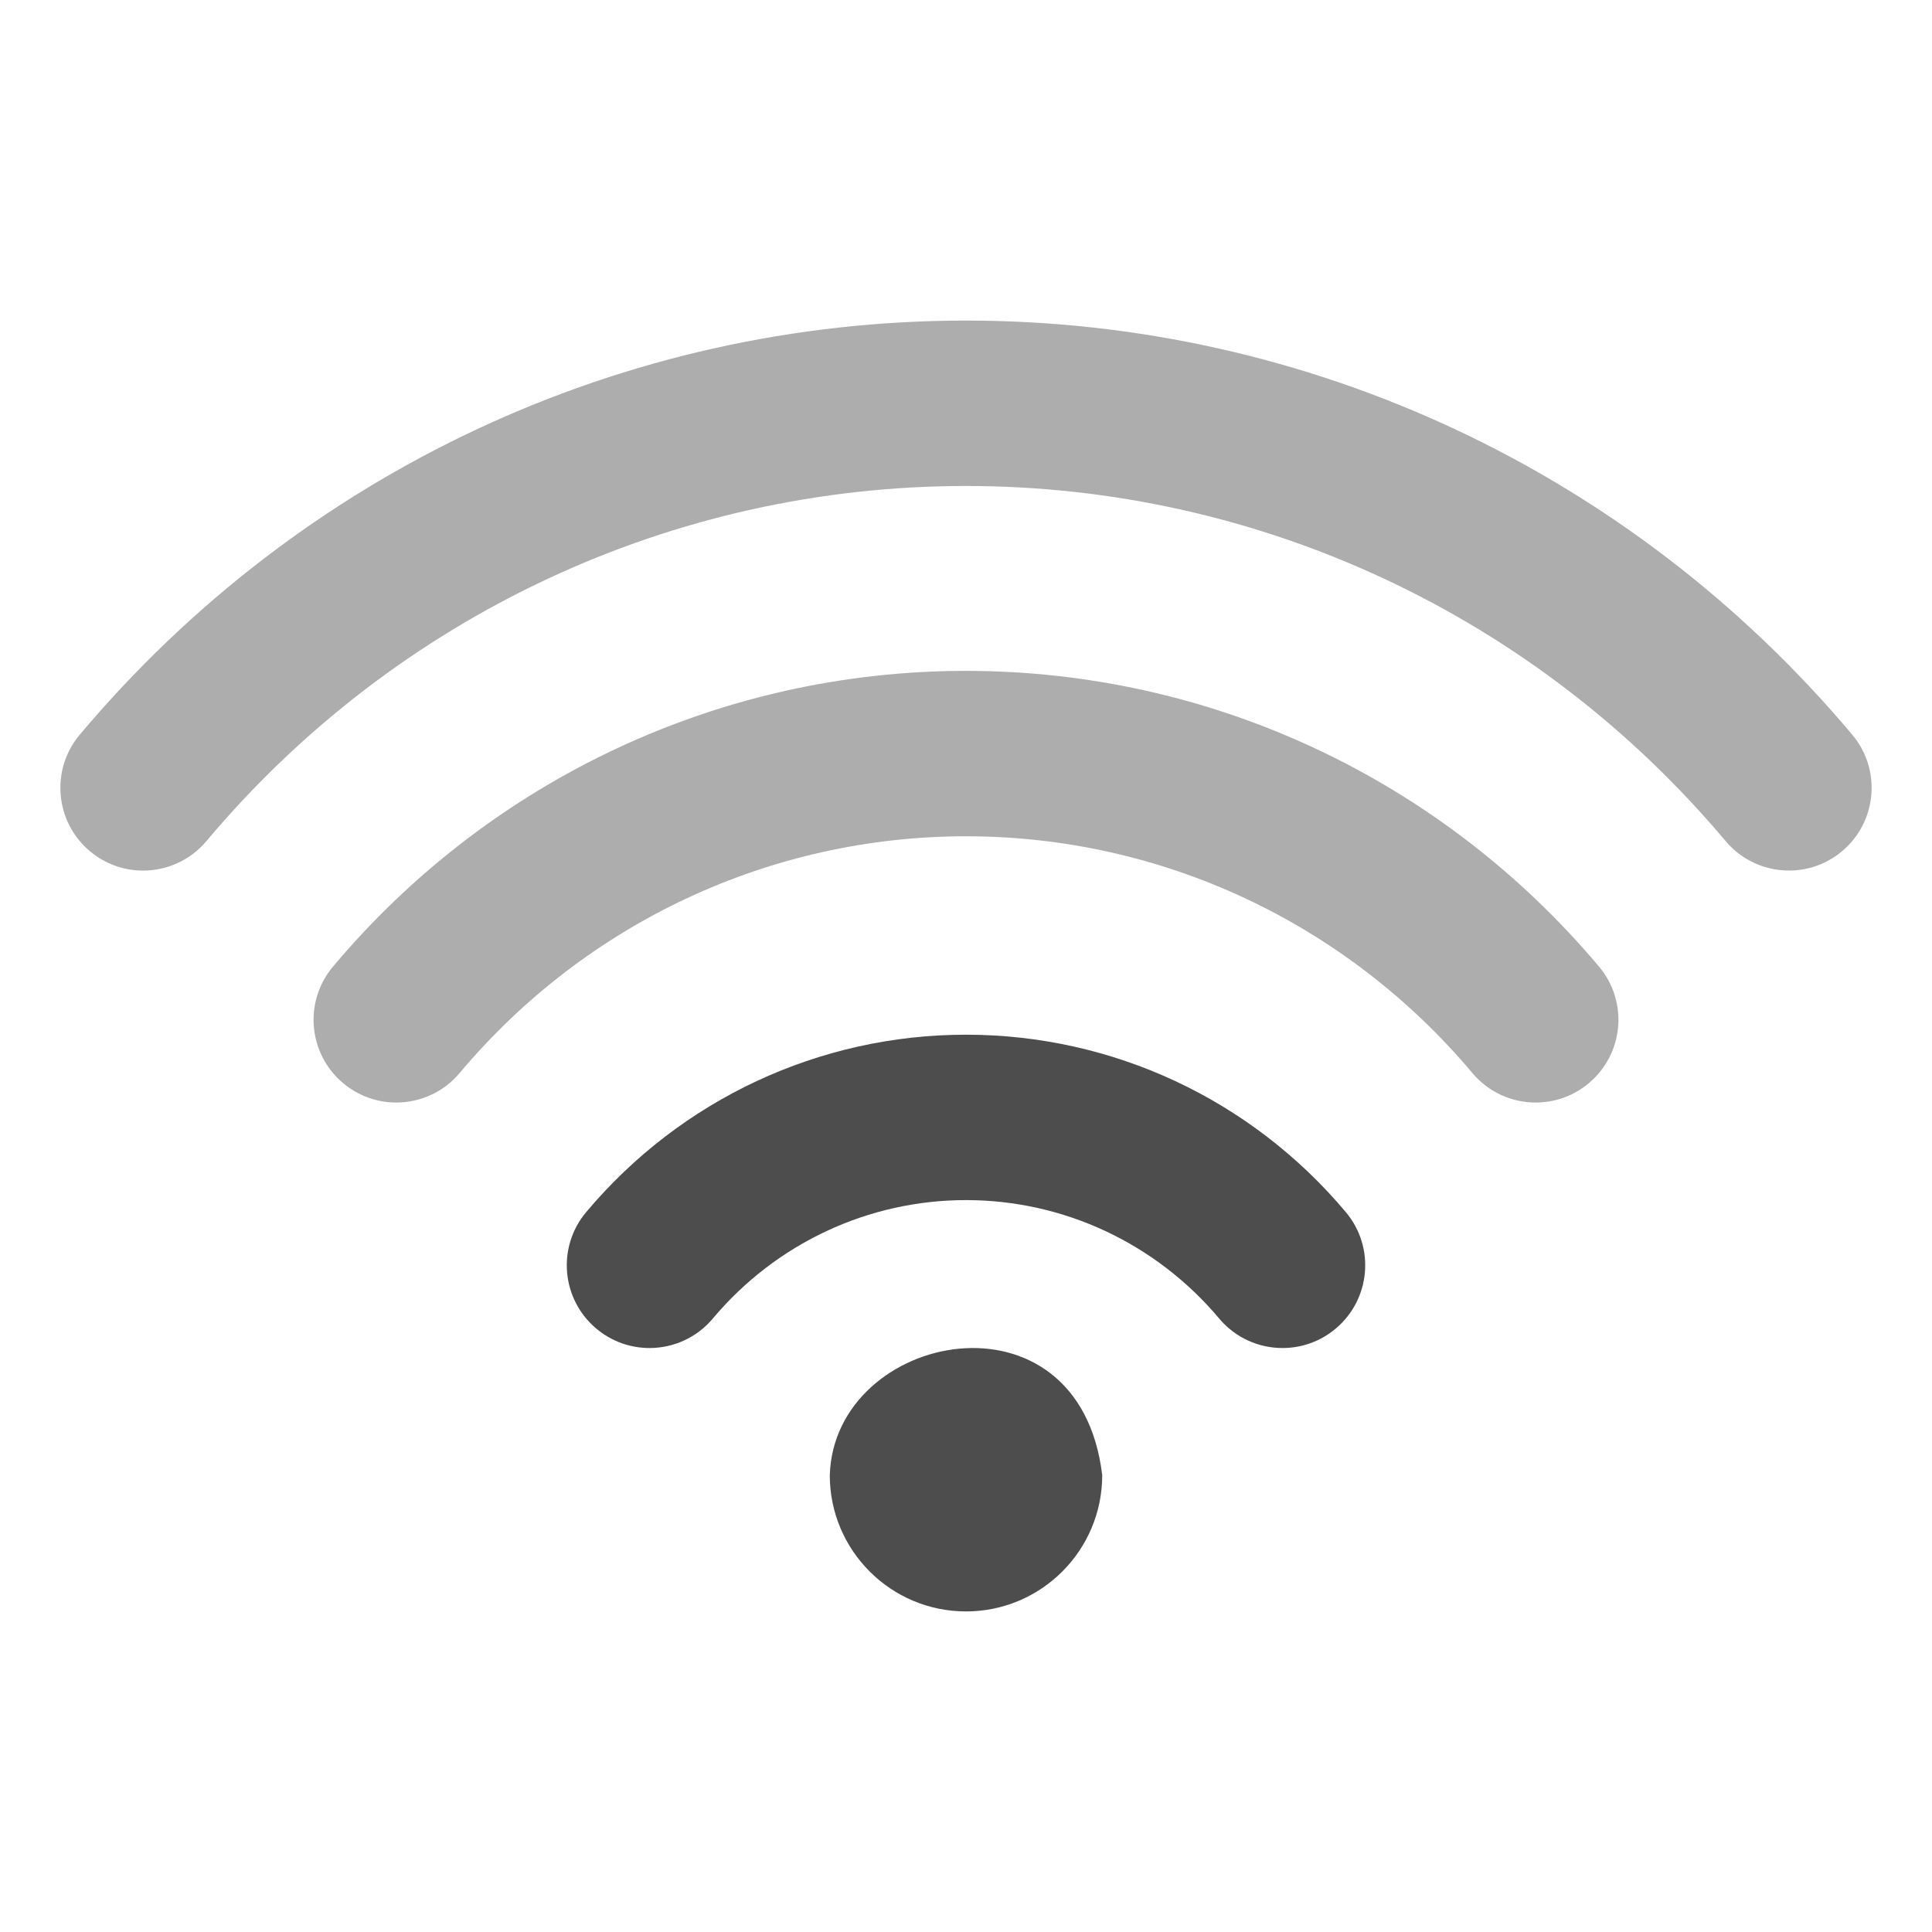
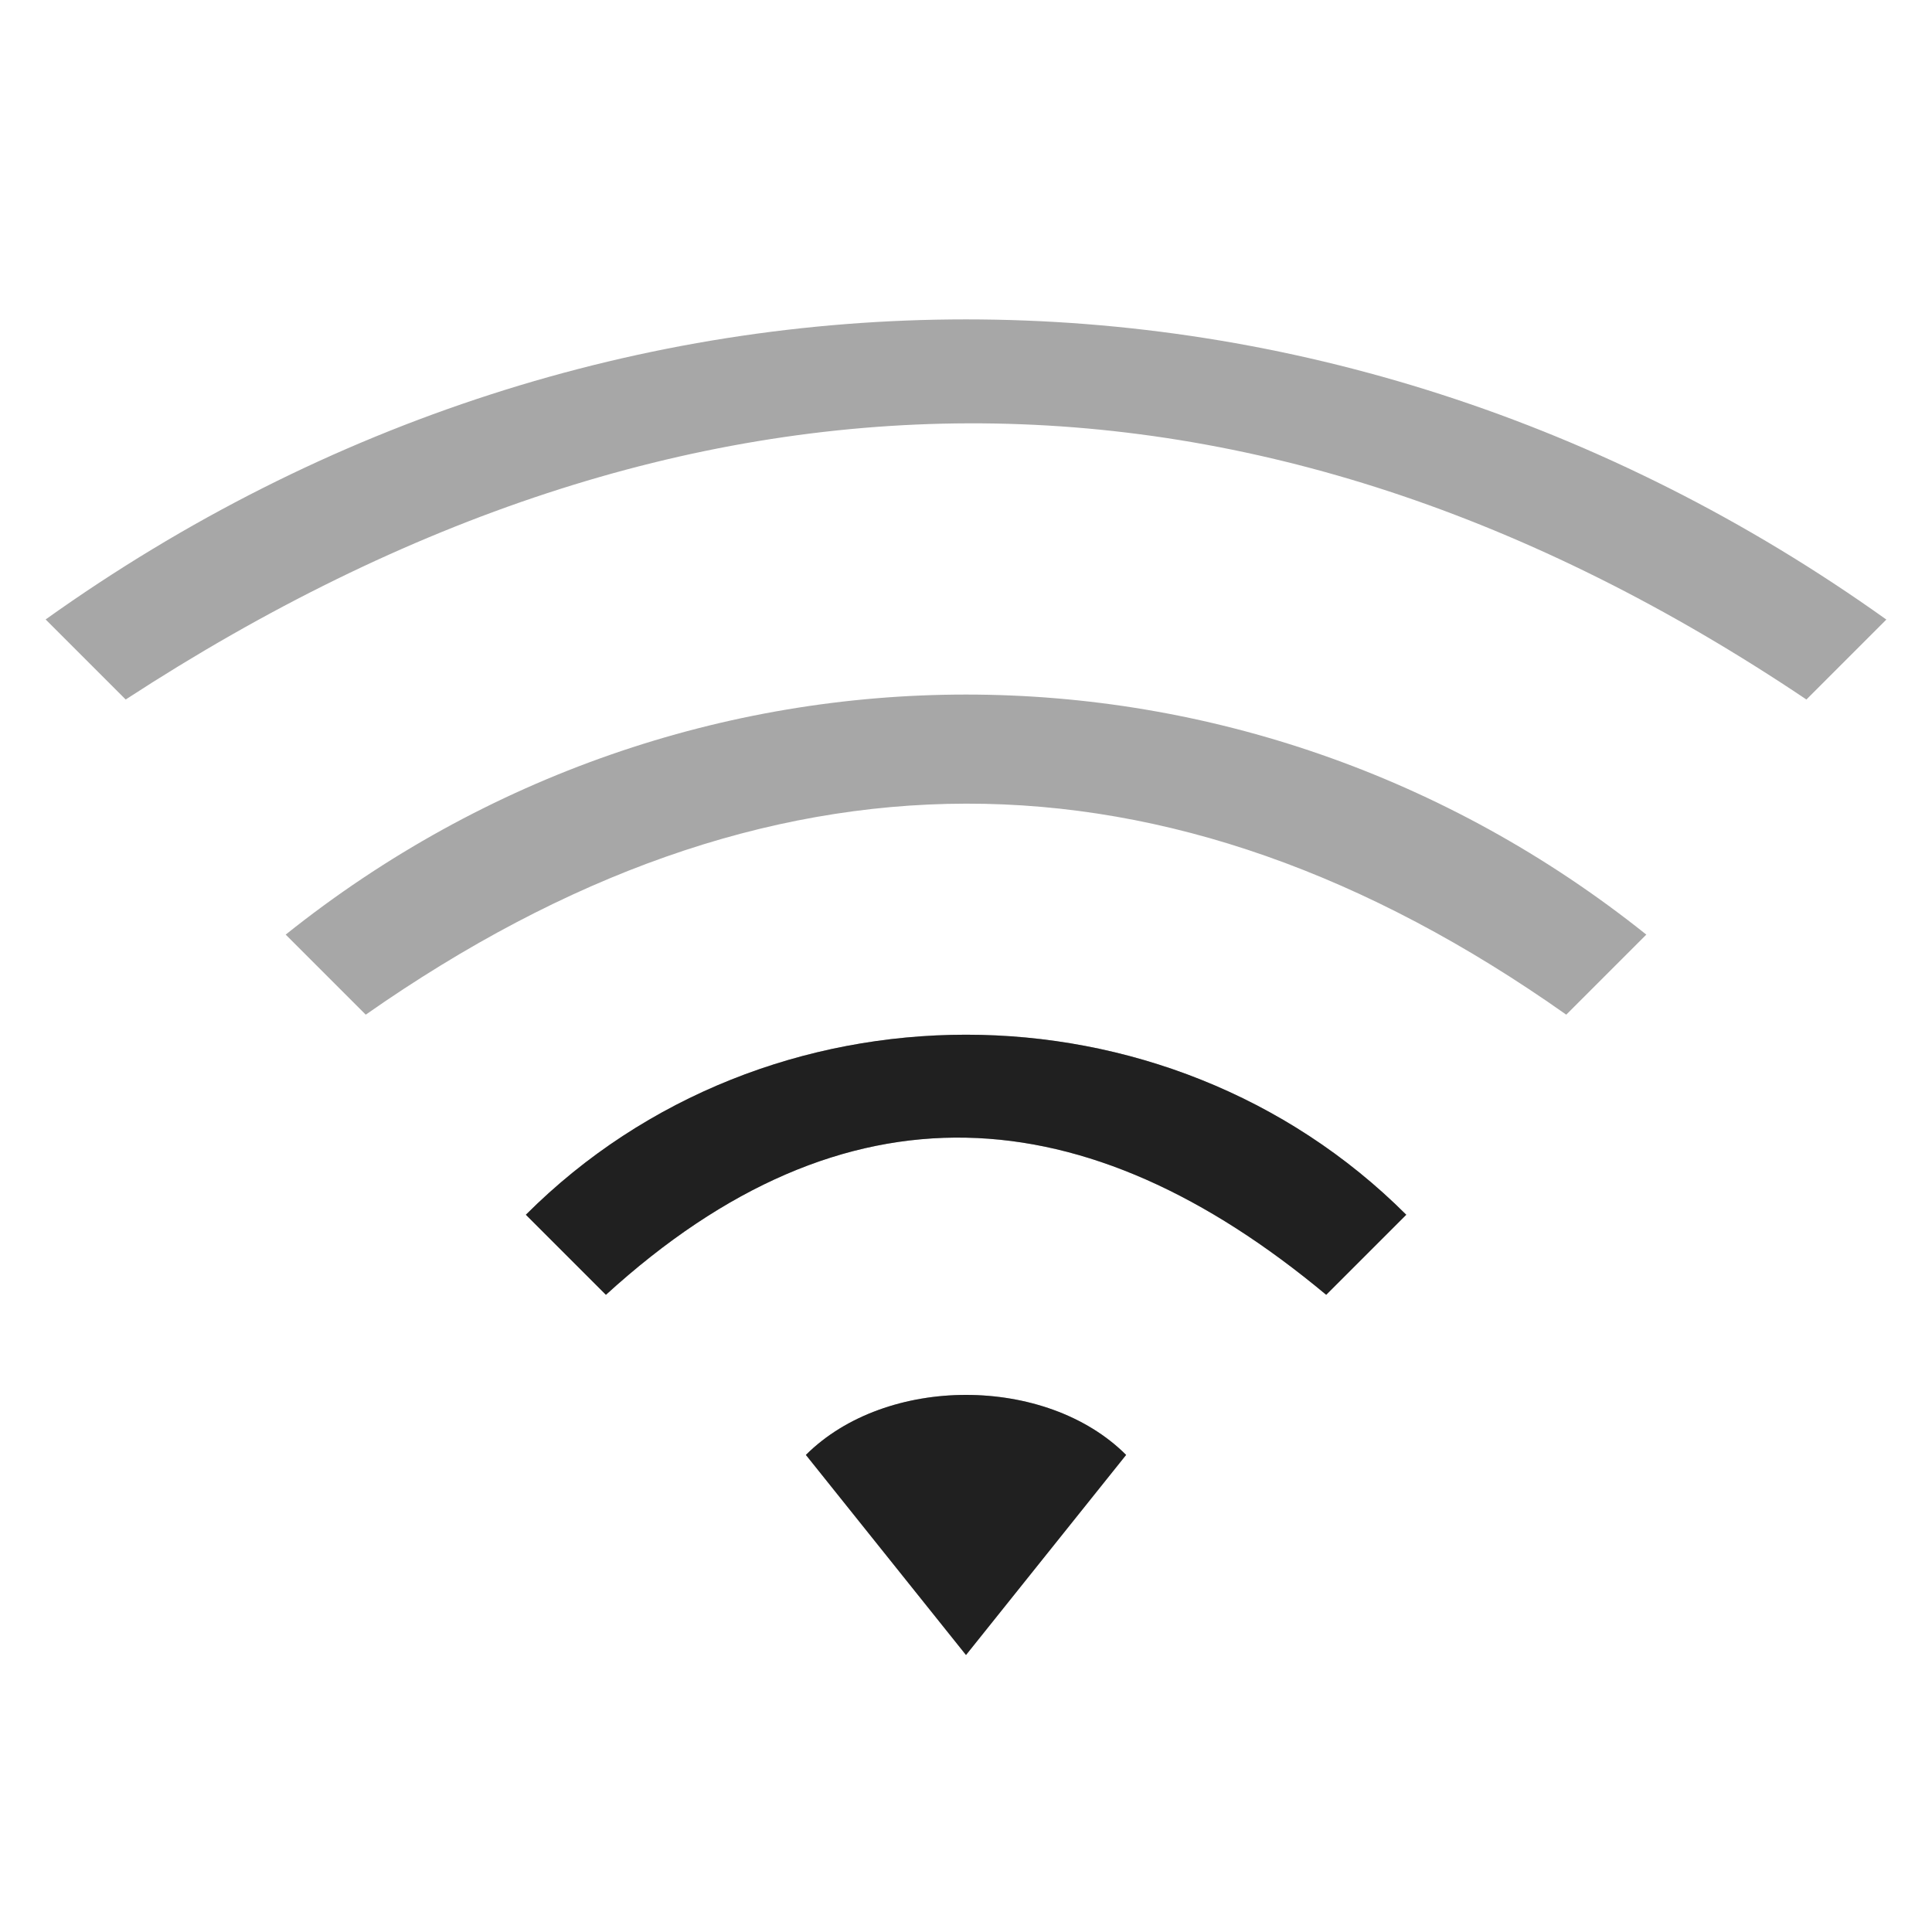
<svg xmlns="http://www.w3.org/2000/svg" version="1.1" width="16" height="16" id="svg3773">
  <defs id="defs3775" />
-   <g transform="matrix(0.02451023,0,0,0.02451023,-4.656907,0.6340914)" id="g3-4-8" style="fill:#323232;fill-opacity:0.4">
-     <g id="Wi-Fi-38" style="fill:#323232;fill-opacity:0.4">
-       <g id="g6-0" style="fill:#323232;fill-opacity:0.4">
-         <g style="fill:#323232;fill-opacity:0.4" transform="translate(973.0934,-210.3986)" id="g4692-73">
-           <path style="fill:#4d4d4d;fill-opacity:1" d="m -456.7,534.134 c -49.553,0 -96.331,21.852 -128.335,59.948 -9.93,11.811 -8.402,29.434 3.428,39.363 5.234,4.396 11.605,6.557 17.958,6.557 7.973,0 15.891,-3.39 21.405,-9.966 21.368,-25.429 52.552,-40.016 85.544,-40.016 32.992,0 64.177,14.587 85.544,40.016 5.533,6.595 13.45,9.966 21.405,9.966 6.353,0 12.724,-2.142 17.958,-6.557 11.83,-9.93 13.357,-27.553 3.428,-39.363 -32.005,-38.096 -78.783,-59.948 -128.335,-59.948 z" id="path8-15" />
-           <path style="fill:#323232;fill-opacity:0.4" d="m -456.71,411.206 c -82.545,0 -160.489,36.419 -213.879,99.926 -9.929,11.811 -8.402,29.434 3.428,39.363 5.234,4.396 11.605,6.558 17.958,6.558 7.973,0 15.891,-3.391 21.405,-9.967 42.716,-50.838 105.086,-79.993 171.089,-79.993 66.003,0 128.372,29.155 171.107,79.993 5.533,6.595 13.45,9.967 21.404,9.967 6.353,0 12.724,-2.143 17.959,-6.558 11.829,-9.929 13.356,-27.57 3.428,-39.363 -53.41,-63.506 -131.354,-99.926 -213.899,-99.926 z" id="path8-4-43" />
-           <path style="fill:#323232;fill-opacity:0.4" d="m -157.259,432.768 c -74.739,-88.935 -183.887,-139.923 -299.442,-139.923 -115.555,0 -224.685,50.988 -299.443,139.923 -9.93,11.811 -8.402,29.434 3.428,39.363 5.234,4.396 11.587,6.558 17.939,6.558 7.973,0 15.891,-3.391 21.423,-9.967 64.084,-76.248 157.639,-119.989 256.652,-119.989 99.013,0 192.568,43.741 256.651,119.971 5.533,6.576 13.45,9.967 21.424,9.967 6.353,0 12.724,-2.143 17.958,-6.558 11.811,-9.912 13.34,-27.553 3.41,-39.345 z" id="path8-8-0" />
-           <path style="fill:#4d4d4d;fill-opacity:1" d="m -502.725,682.975 c 0,25.406 20.62,46.025 46.025,46.025 25.405,0 46.025,-20.619 46.025,-46.025 -7.775,-65.326 -90.569,-48.667 -92.049,0 z" id="path8-1-37" />
-         </g>
-       </g>
-     </g>
-   </g>
+   <path style="opacity:1;fill:#202020;fill-opacity:0.392;stroke-width:0.936;stroke-miterlimit:4;stroke-dasharray:none" d="m 8,2.645 c -2.651,0 -5.302,0.828 -7.622,2.485 L 1.041,5.793 c 4.64,-3.024 9.341,-3.075 13.919,0 L 15.622,5.131 C 13.302,3.474 10.651,2.645 8,2.645 Z m 0,3.107 c -1.988,0 -3.977,0.663 -5.634,1.988 l 0.663,0.663 c 3.314,-2.32 6.628,-2.34 9.942,0 L 13.634,7.74 C 11.977,6.415 9.988,5.752 8,5.752 Z m 0,2.817 c -1.326,0 -2.651,0.497 -3.645,1.491 l 0.663,0.663 c 1.988,-1.813 3.977,-1.657 5.965,4e-6 l 0.663,-0.663 C 10.651,9.066 9.326,8.569 8,8.569 Z m 0,2.983 c -0.497,0 -0.994,0.166 -1.326,0.497 l 1.326,1.657 1.326,-1.657 C 8.994,11.717 8.497,11.552 8,11.552 Z" id="path839" />
+   <path id="path1248" d="m 8,8.569 c -1.326,0 -2.651,0.497 -3.645,1.491 l 0.663,0.663 c 1.988,-1.813 3.977,-1.657 5.965,4e-6 l 0.663,-0.663 C 10.651,9.066 9.326,8.569 8,8.569 Z m 0,2.983 c -0.497,0 -0.994,0.166 -1.326,0.497 l 1.326,1.657 1.326,-1.657 C 8.994,11.717 8.497,11.552 8,11.552 Z" style="opacity:1;fill:#202020;fill-opacity:1;stroke-width:0.936;stroke-miterlimit:4;stroke-dasharray:none" />
</svg>
